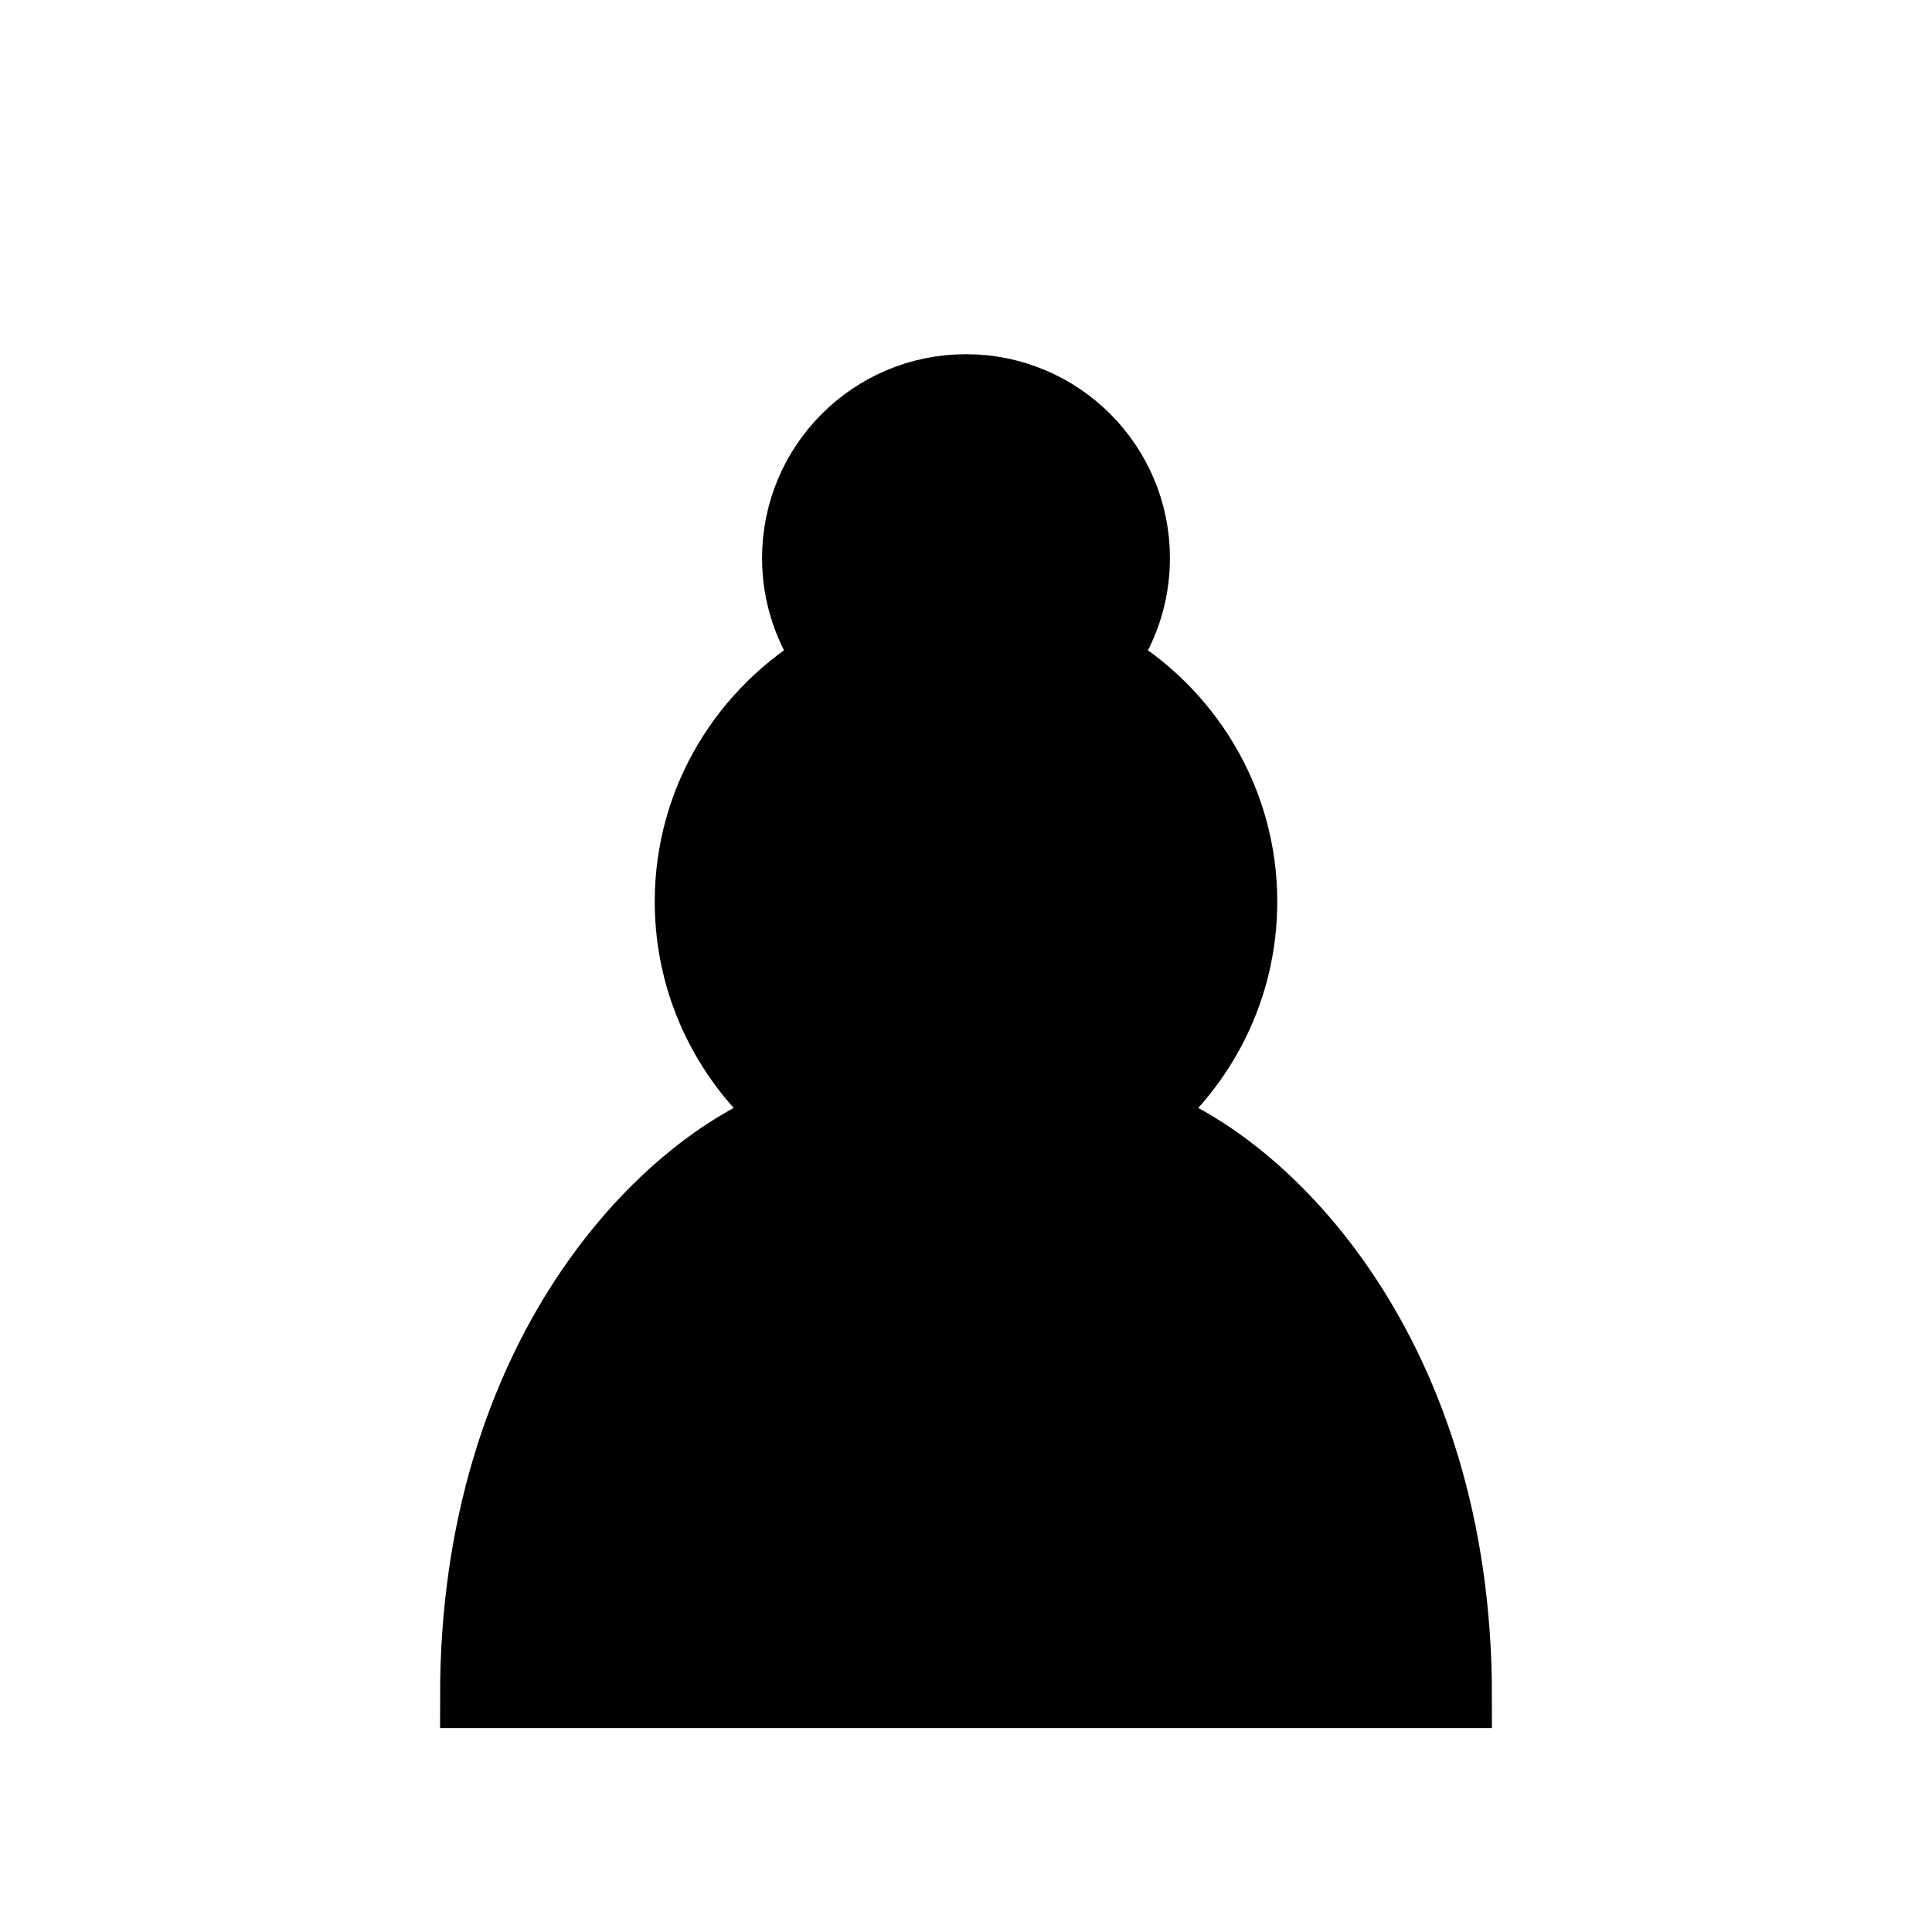
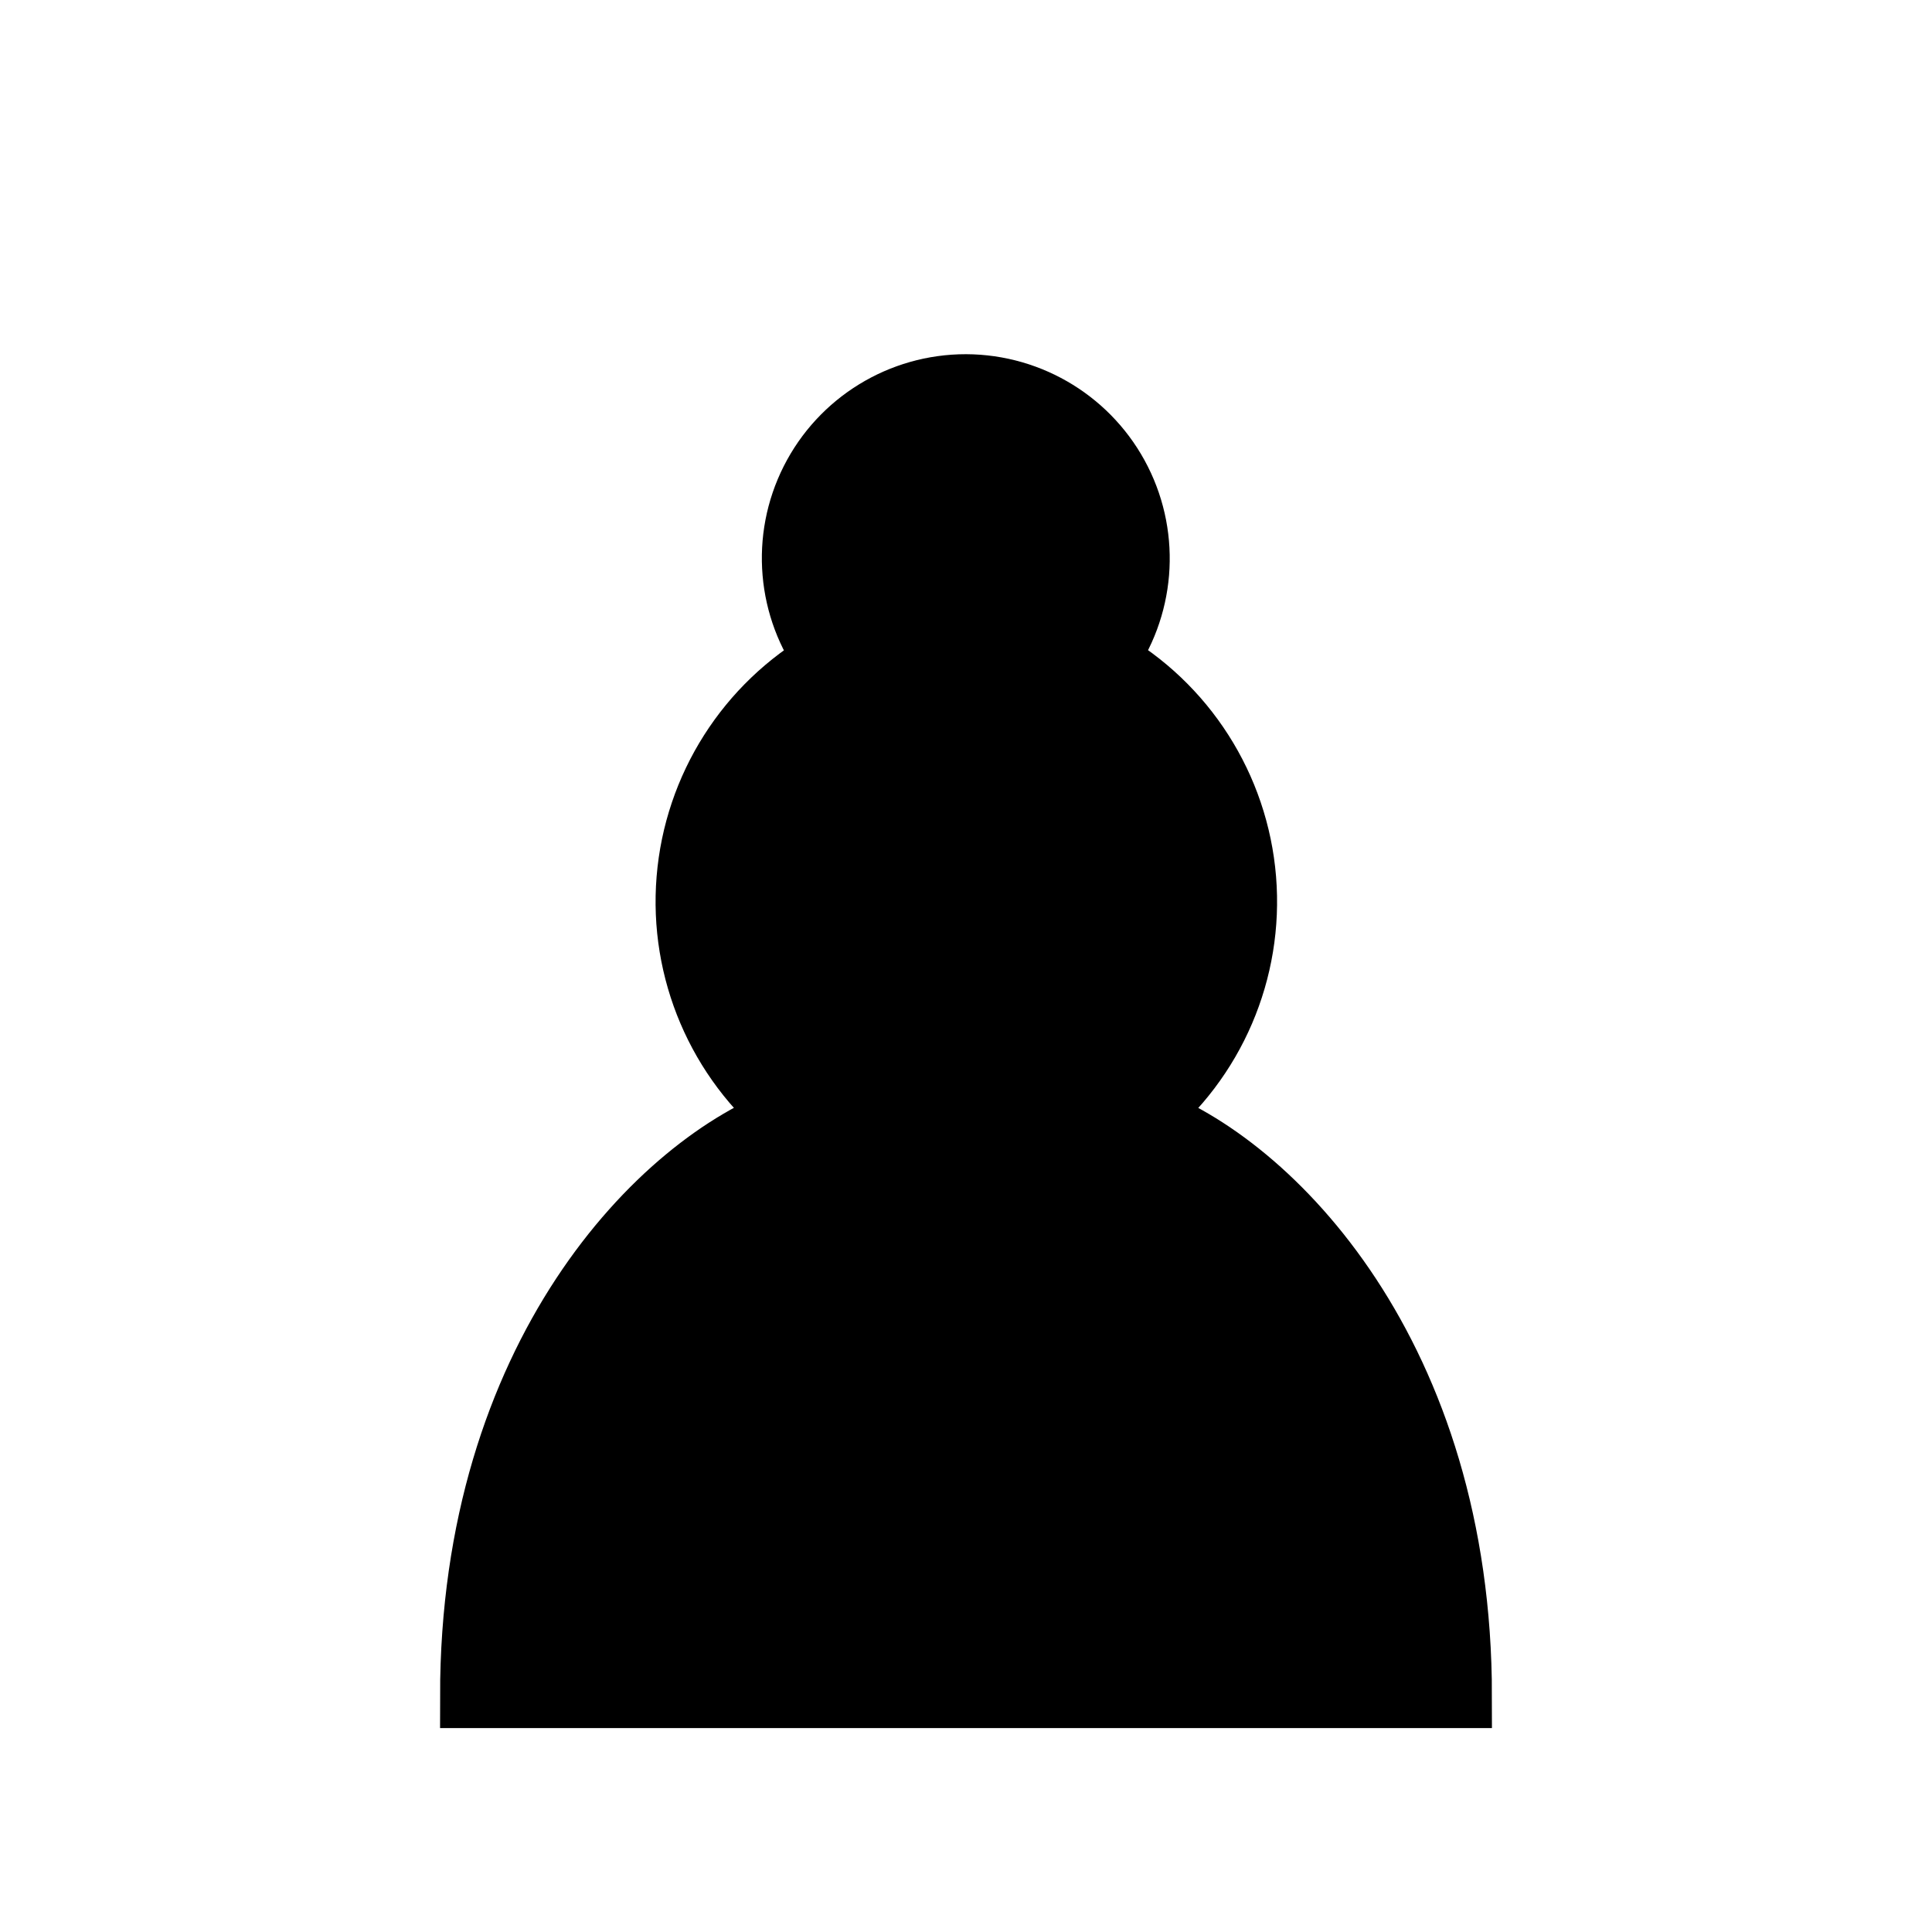
- <svg xmlns="http://www.w3.org/2000/svg" version="1.1" width="45" height="45">
-   <path d="m 22.5,9 c -2.21,0 -4,1.79 -4,4 0,0.89 0.29,1.71 0.78,2.38 C 17.33,16.5 16,18.59 16,21 c 0,2.03 0.94,3.84 2.41,5.03 C 15.41,27.09 11,31.58 11,39.5 H 34 C 34,31.58 29.59,27.09 26.59,26.03 28.06,24.84 29,23.03 29,21 29,18.59 27.67,16.5 25.72,15.38 26.21,14.71 26.5,13.89 26.5,13 c 0,-2.21 -1.79,-4 -4,-4 z" style="opacity:1; fill:#000000; fill-opacity:1; fill-rule:nonzero; stroke:#000000; stroke-width:1.5; stroke-linecap:round; stroke-linejoin:miter; stroke-miterlimit:4; stroke-dasharray:none; stroke-opacity:1;" />
+ <svg xmlns="http://www.w3.org/2000/svg" viewBox="0 0 45 45">
+   <path stroke="#000" stroke-linecap="round" stroke-width="1.5" d="M22.5 9a4 4 0 0 0-3.22 6.38 6.48 6.48 0 0 0-.87 10.65c-3 1.06-7.41 5.55-7.41 13.47h23c0-7.92-4.41-12.41-7.41-13.47a6.46 6.46 0 0 0-.87-10.65A4.01 4.01 0 0 0 22.5 9z" />
</svg>
